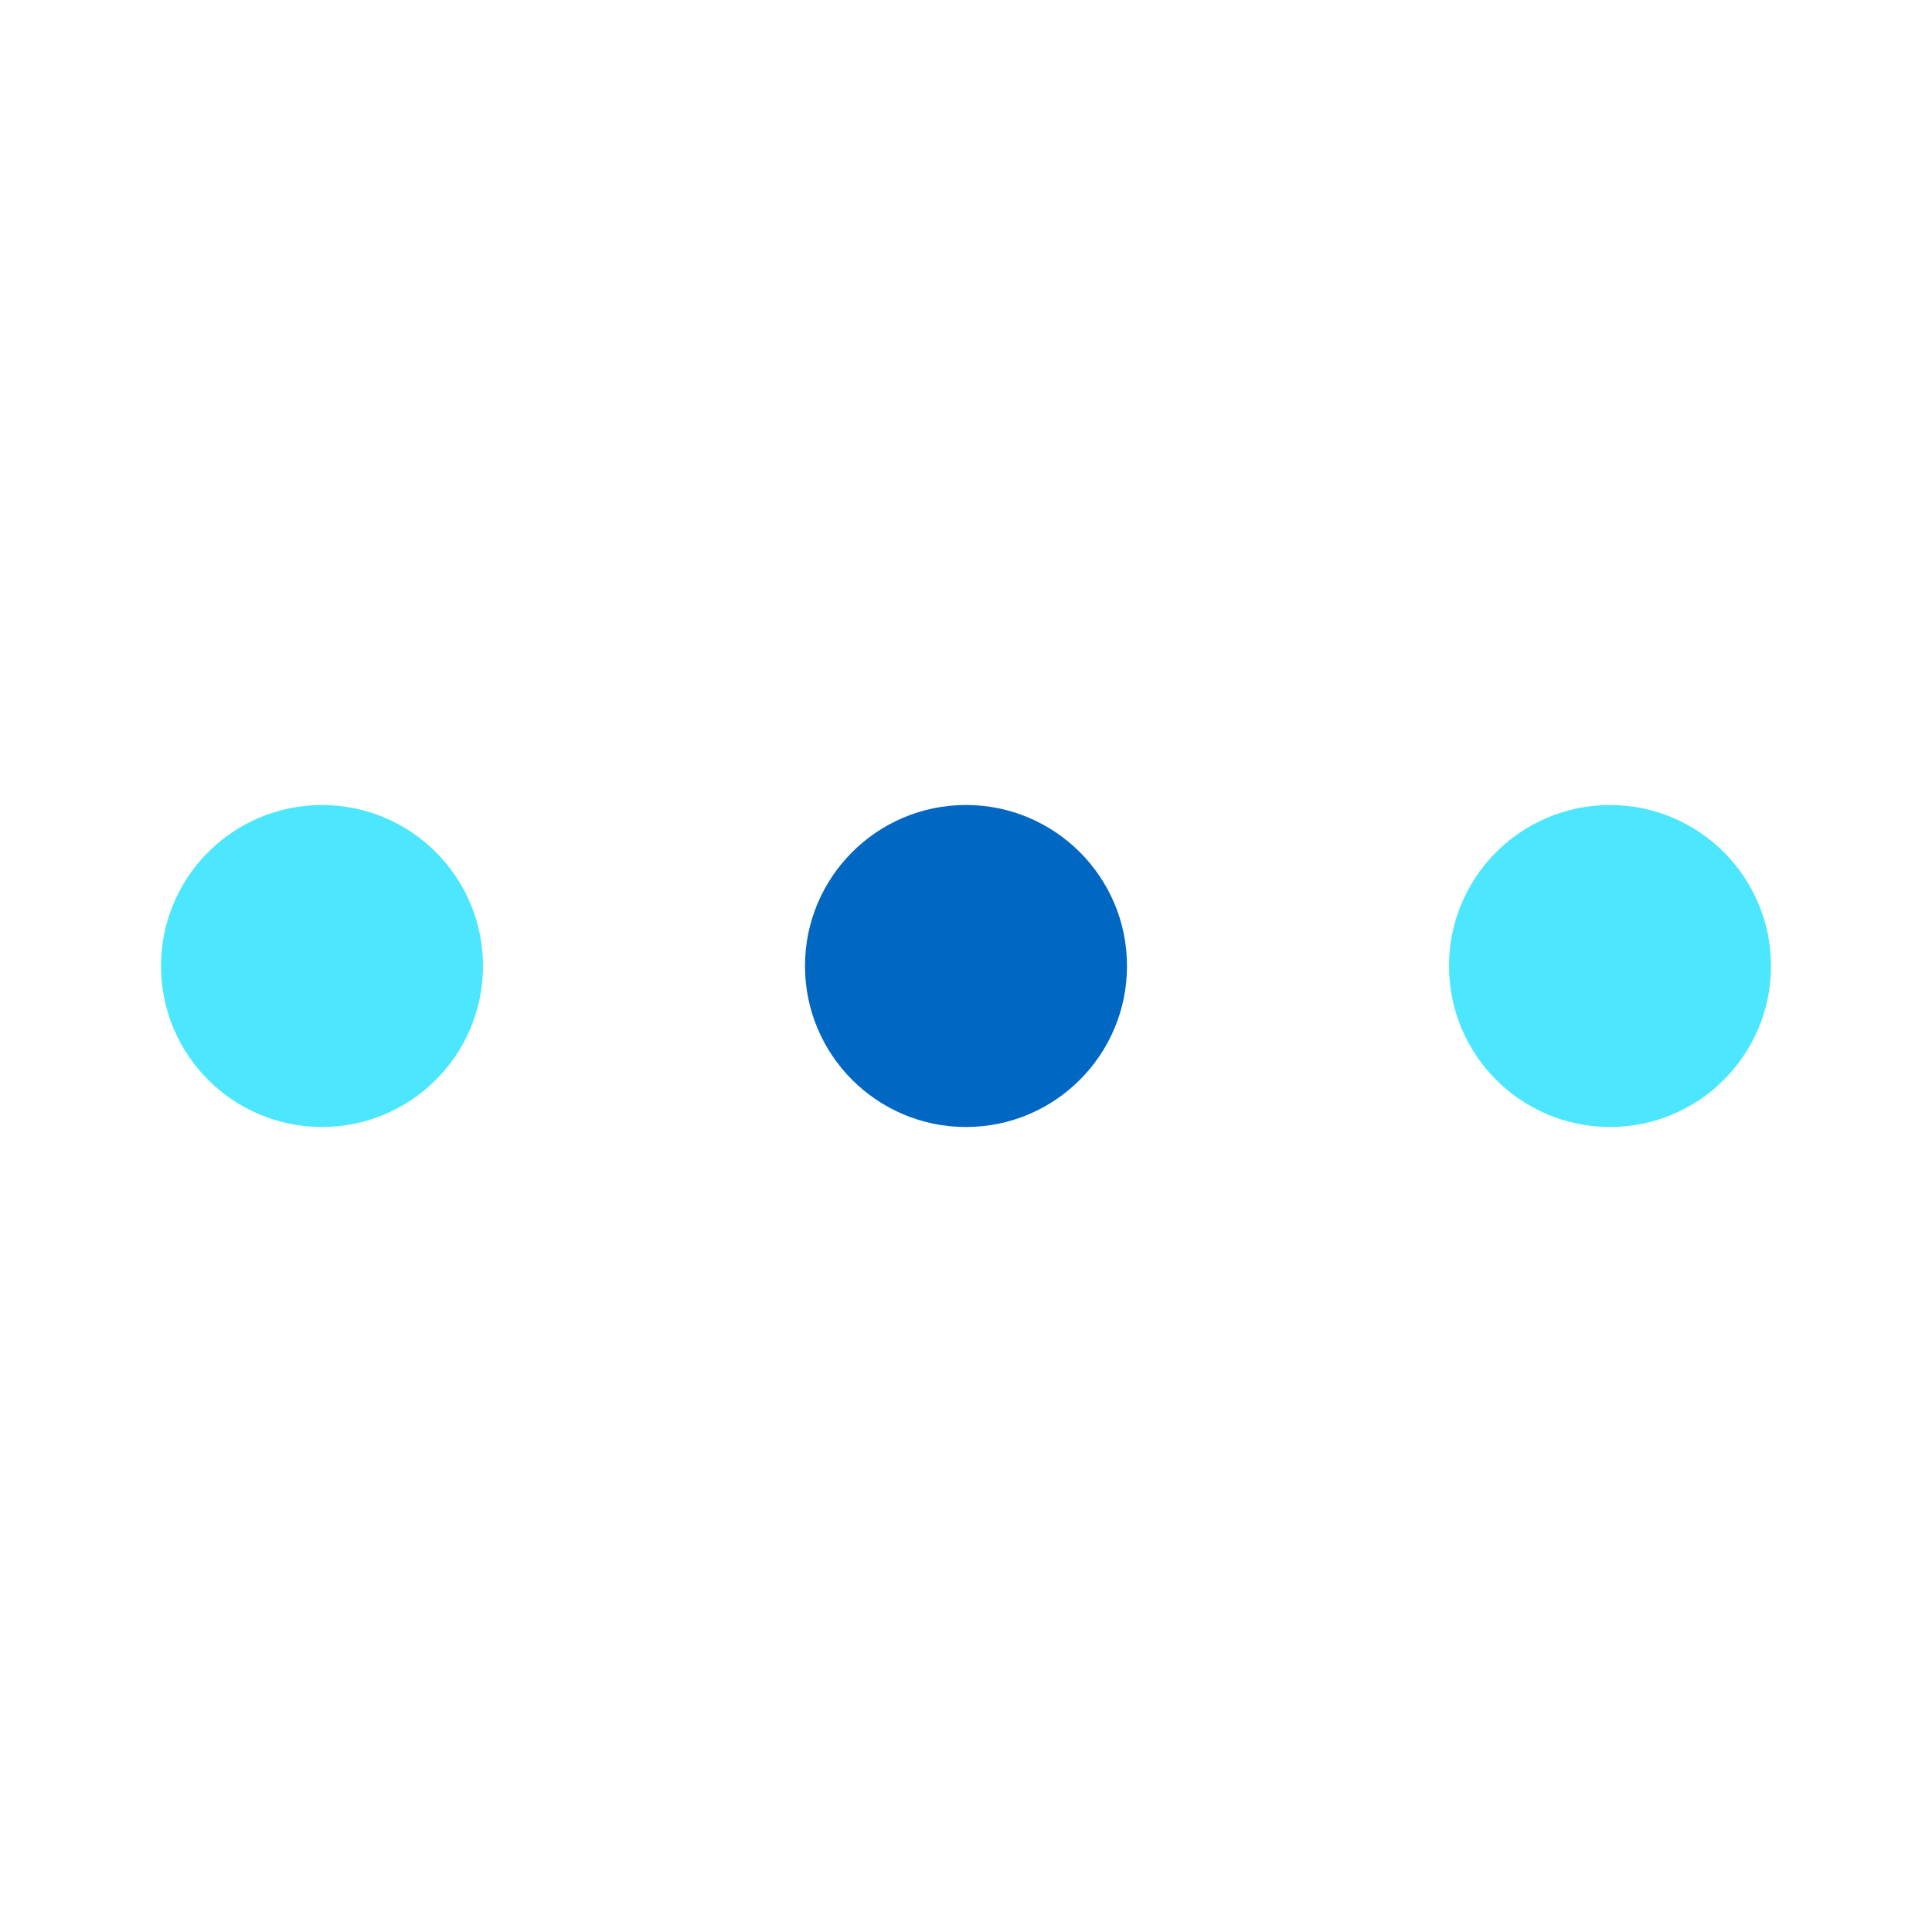
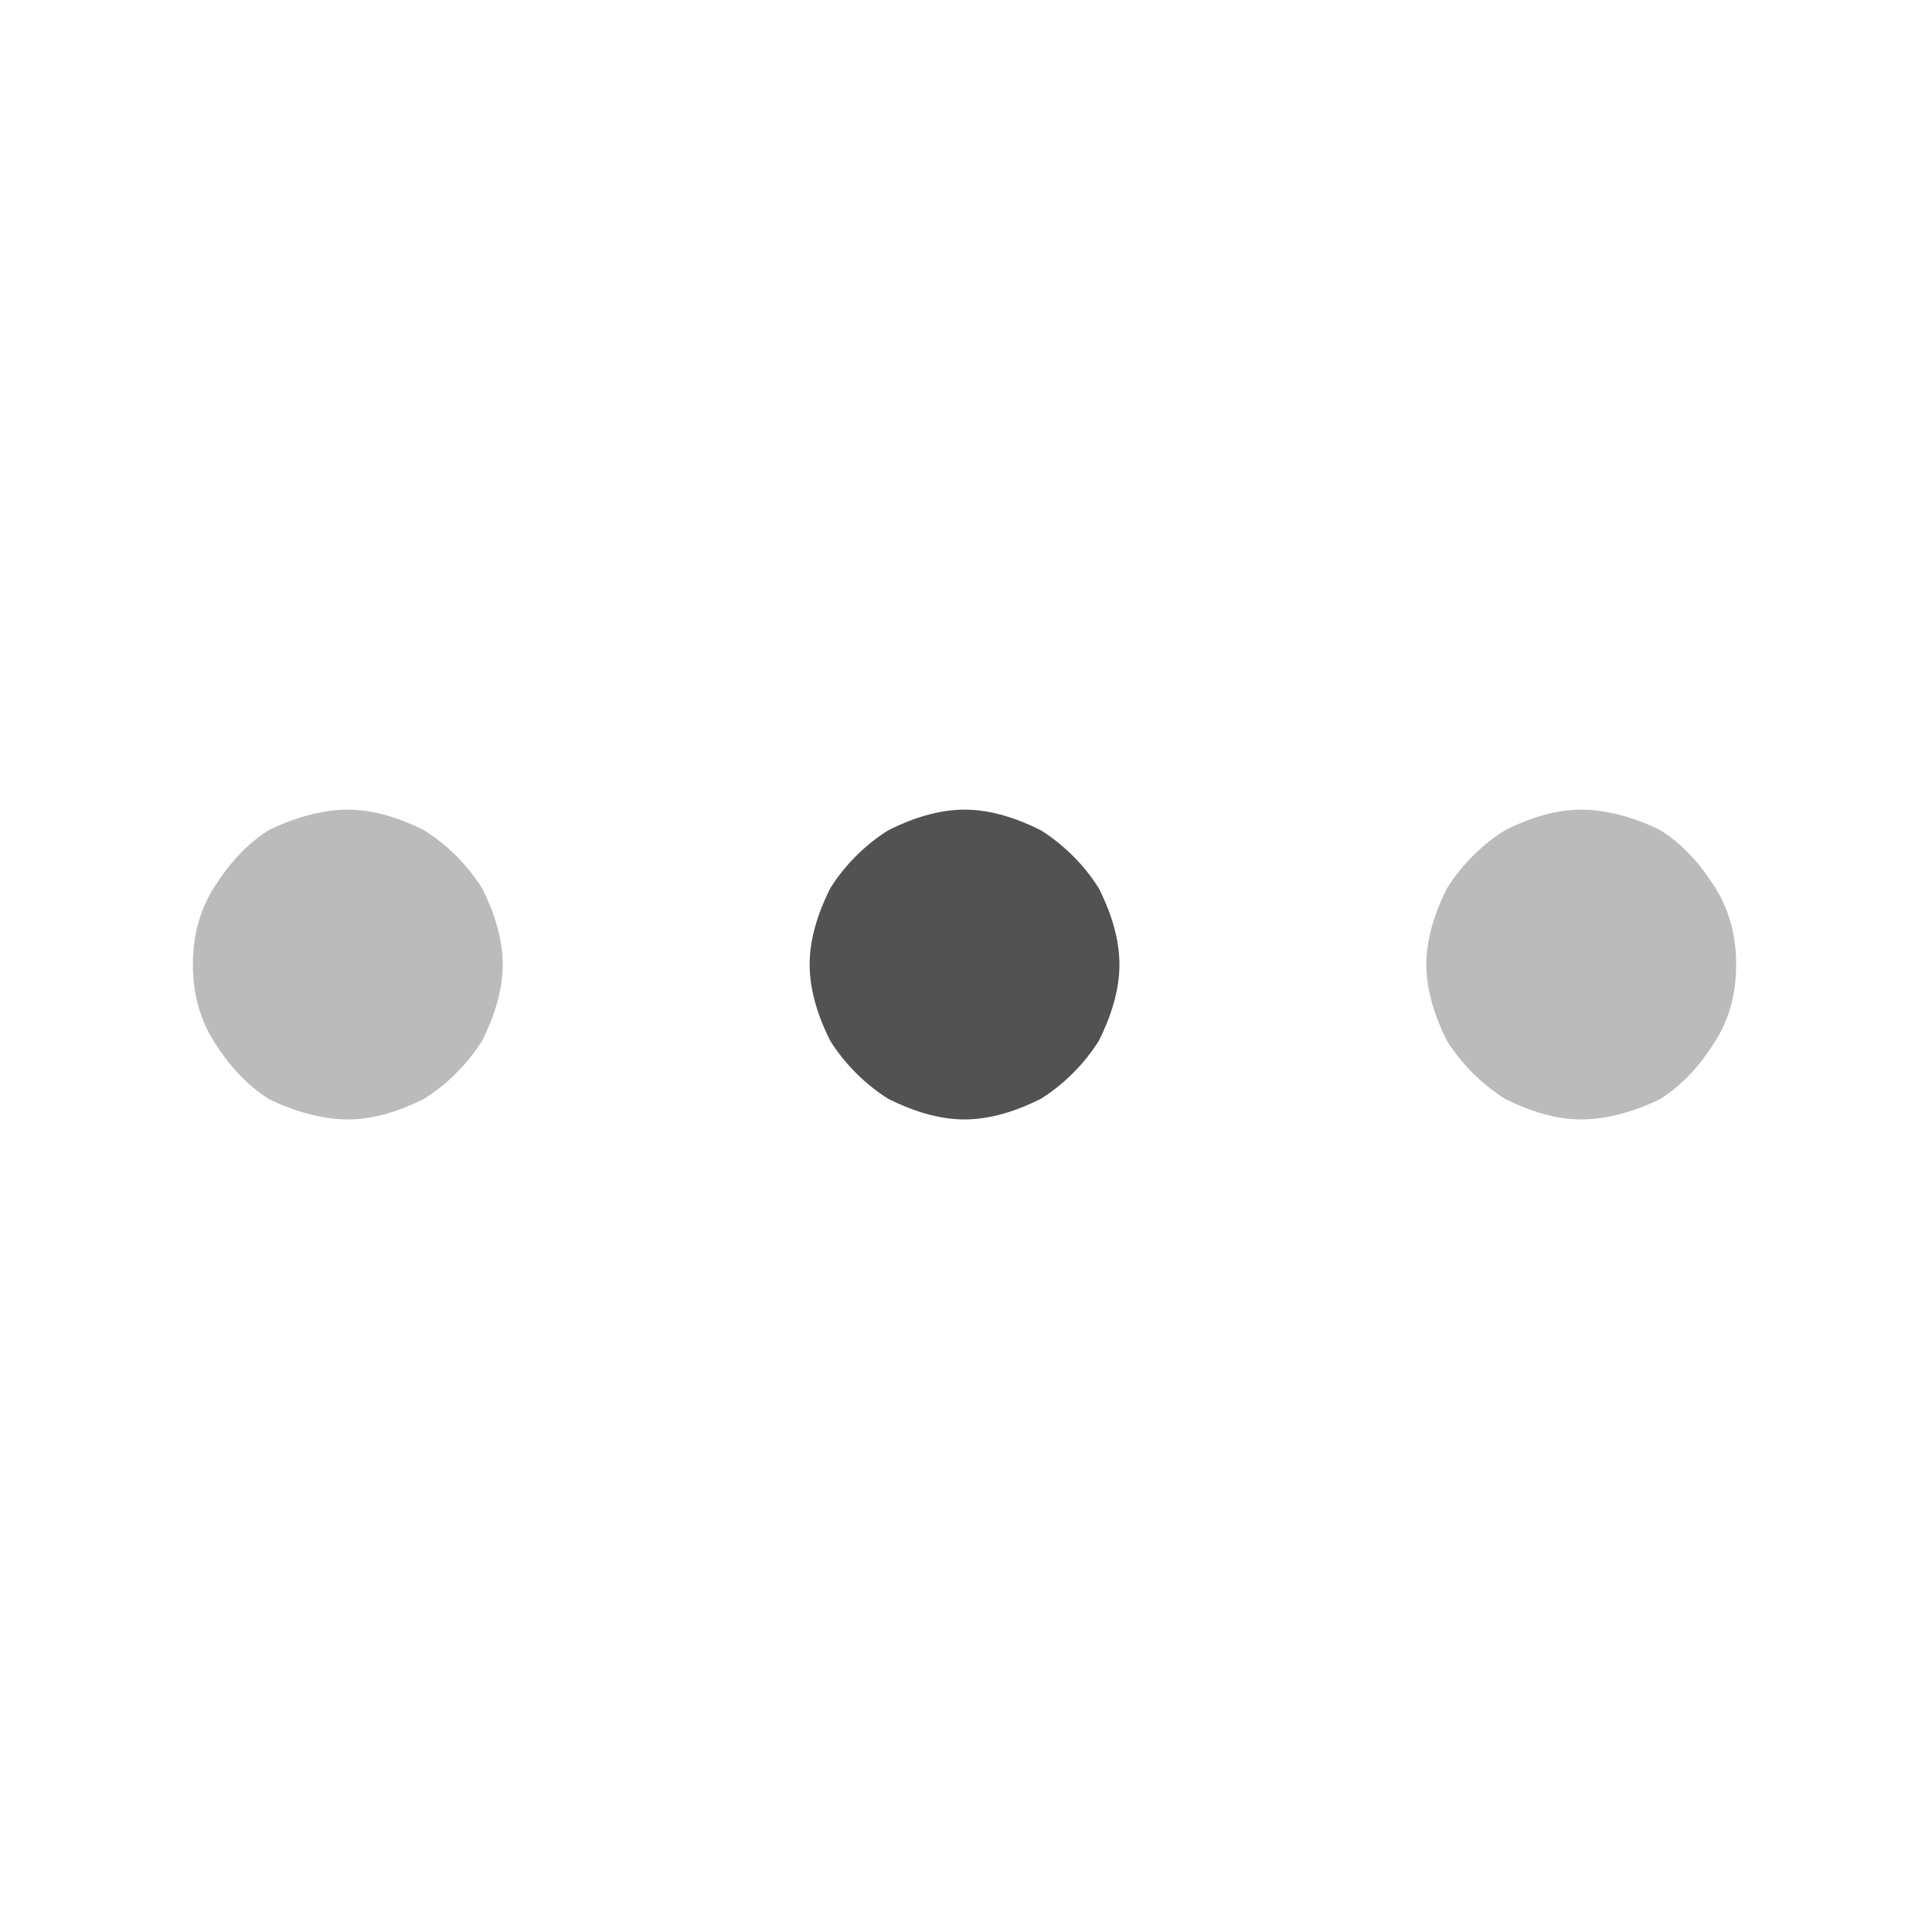
- <svg xmlns="http://www.w3.org/2000/svg" id="waiting" viewBox="0 0 24 24" shape-rendering="geometricPrecision" text-rendering="geometricPrecision">
-   <style>
- #waiting-u-01_to {animation: waiting-u-01_to__to 1000ms linear infinite normal forwards}@keyframes waiting-u-01_to__to { 0% {transform: translate(4px,12px);animation-timing-function: cubic-bezier(0.42,-0.005,0.58,0.995)} 35% {transform: translate(4px,8px);animation-timing-function: cubic-bezier(0.42,-0.005,0.58,0.995)} 65% {transform: translate(4px,12px)} 100% {transform: translate(4px,12px)}} #waiting-u-02_to {animation: waiting-u-02_to__to 1000ms linear infinite normal forwards}@keyframes waiting-u-02_to__to { 0% {transform: translate(12px,12px)} 12% {transform: translate(12px,12px);animation-timing-function: cubic-bezier(0.42,0,0.58,1)} 47% {transform: translate(12px,8px);animation-timing-function: cubic-bezier(0.42,0,0.58,1)} 77% {transform: translate(12px,12px)} 100% {transform: translate(12px,12px)}} #waiting-u-03_to {animation: waiting-u-03_to__to 1000ms linear infinite normal forwards}@keyframes waiting-u-03_to__to { 0% {transform: translate(20px,12px)} 24% {transform: translate(20px,12px);animation-timing-function: cubic-bezier(0.42,0,0.58,1)} 59% {transform: translate(20px,8px);animation-timing-function: cubic-bezier(0.42,0,0.58,1)} 89% {transform: translate(20px,12px)} 100% {transform: translate(20px,12px)}}
- </style>
-   <g id="waiting-u-01_to" transform="translate(4,12)">
-     <circle id="waiting-u-01" r="2" transform="translate(0,0)" fill="#4ce7ff" />
+ <svg xmlns="http://www.w3.org/2000/svg" xmlns:ns1="http://xml.openoffice.org/svg/export" version="1.2" width="6.61mm" height="6.61mm" viewBox="0 0 661 661" preserveAspectRatio="xMidYMid" fill-rule="evenodd" stroke-width="28.222" stroke-linejoin="round" xml:space="preserve">
+   <defs class="ClipPathGroup">
+     <clipPath id="presentation_clip_path" clipPathUnits="userSpaceOnUse">
+       <rect x="0" y="0" width="661" height="661" />
+     </clipPath>
+     <clipPath id="presentation_clip_path_shrink" clipPathUnits="userSpaceOnUse">
+       <rect x="0" y="0" width="660" height="660" />
+     </clipPath>
+   </defs>
+   <defs class="TextShapeIndex">
+     <g ns1:slide="id1" ns1:id-list="id3" />
+   </defs>
+   <defs class="EmbeddedBulletChars">
+     <g id="bullet-char-template-57356" transform="scale(0.0004882812,-0.0004882812)">
+       <path d="M 580,1141 L 1163,571 580,0 -4,571 580,1141 Z" />
+     </g>
+     <g id="bullet-char-template-57354" transform="scale(0.0004882812,-0.0004882812)">
+       <path d="M 8,1128 L 1137,1128 1137,0 8,0 8,1128 Z" />
+     </g>
+     <g id="bullet-char-template-10146" transform="scale(0.0004882812,-0.0004882812)">
+       <path d="M 174,0 L 602,739 174,1481 1456,739 174,0 Z M 1358,739 L 309,1346 659,739 1358,739 Z" />
+     </g>
+     <g id="bullet-char-template-10132" transform="scale(0.0004882812,-0.0004882812)">
+       <path d="M 2015,739 L 1276,0 717,0 1260,543 174,543 174,936 1260,936 717,1481 1274,1481 2015,739 Z" />
+     </g>
+     <g id="bullet-char-template-10007" transform="scale(0.0004882812,-0.0004882812)">
+       <path d="M 0,-2 C -7,14 -16,27 -25,37 L 356,567 C 262,823 215,952 215,954 215,979 228,992 255,992 264,992 276,990 289,987 310,991 331,999 354,1012 L 381,999 492,748 772,1049 836,1024 860,1049 C 881,1039 901,1025 922,1006 886,937 835,863 770,784 769,783 710,716 594,584 L 774,223 C 774,196 753,168 711,139 L 727,119 C 717,90 699,76 672,76 641,76 570,178 457,381 L 164,-76 C 142,-110 111,-127 72,-127 30,-127 9,-110 8,-76 1,-67 -2,-52 -2,-32 -2,-23 -1,-13 0,-2 Z" />
+     </g>
+     <g id="bullet-char-template-10004" transform="scale(0.0004882812,-0.0004882812)">
+       <path d="M 285,-33 C 182,-33 111,30 74,156 52,228 41,333 41,471 41,549 55,616 82,672 116,743 169,778 240,778 293,778 328,747 346,684 L 369,508 C 377,444 397,411 428,410 L 1163,1116 C 1174,1127 1196,1133 1229,1133 1271,1133 1292,1118 1292,1087 L 1292,965 C 1292,929 1282,901 1262,881 L 442,47 C 390,-6 338,-33 285,-33 Z" />
+     </g>
+     <g id="bullet-char-template-9679" transform="scale(0.0004882812,-0.0004882812)">
+       <path d="M 813,0 C 632,0 489,54 383,161 276,268 223,411 223,592 223,773 276,916 383,1023 489,1130 632,1184 813,1184 992,1184 1136,1130 1245,1023 1353,916 1407,772 1407,592 1407,412 1353,268 1245,161 1136,54 992,0 813,0 Z" />
+     </g>
+     <g id="bullet-char-template-8226" transform="scale(0.0004882812,-0.0004882812)">
+       <path d="M 346,457 C 273,457 209,483 155,535 101,586 74,649 74,723 74,796 101,859 155,911 209,963 273,989 346,989 419,989 480,963 531,910 582,859 608,796 608,723 608,648 583,586 532,535 482,483 420,457 346,457 Z" />
+     </g>
+     <g id="bullet-char-template-8211" transform="scale(0.0004882812,-0.0004882812)">
+       <path d="M -4,459 L 1135,459 1135,606 -4,606 -4,459 Z" />
+     </g>
+     <g id="bullet-char-template-61548" transform="scale(0.0004882812,-0.0004882812)">
+       <path d="M 173,740 C 173,903 231,1043 346,1159 462,1274 601,1332 765,1332 928,1332 1067,1274 1183,1159 1299,1043 1357,903 1357,740 1357,577 1299,437 1183,322 1067,206 928,148 765,148 601,148 462,206 346,322 231,437 173,577 173,740 Z" />
+     </g>
+   </defs>
+   <g>
+     <g id="id2" class="Master_Slide">
+       <g id="bg-id2" class="Background" />
+       <g id="bo-id2" class="BackgroundObjects" />
+     </g>
  </g>
-   <g id="waiting-u-02_to" transform="translate(12,12)">
-     <circle id="waiting-u-02" r="2" transform="translate(0,0)" fill="#0067c2" />
-   </g>
-   <g id="waiting-u-03_to" transform="translate(20,12)">
-     <circle id="waiting-u-03" r="2" transform="translate(0,0)" fill="#4ce7ff" />
+   <g class="SlideGroup">
+     <g>
+       <g id="container-id1">
+         <g id="id1" class="Slide" clip-path="url(#presentation_clip_path)">
+           <g class="Page">
+             <g class="Graphic">
+               <g id="id3">
+                 <rect class="BoundingBox" stroke="none" fill="none" x="0" y="0" width="661" height="661" />
+                 <path fill="rgb(187,187,187)" stroke="none" d="M 172,330 C 172,339 169,348 165,356 160,364 153,371 145,376 137,380 128,383 119,383 110,383 100,380 92,376 84,371 78,364 73,356 68,348 66,339 66,330 66,321 68,312 73,304 78,296 84,289 92,284 100,280 110,277 119,277 128,277 137,280 145,284 153,289 160,296 165,304 169,312 172,321 172,330 L 172,330 Z" />
+                 <path fill="rgb(82,82,82)" stroke="none" d="M 383,330 C 383,339 380,348 376,356 371,364 364,371 356,376 348,380 339,383 330,383 321,383 312,380 304,376 296,371 289,364 284,356 280,348 277,339 277,330 277,321 280,312 284,304 289,296 296,289 304,284 312,280 321,277 330,277 339,277 348,280 356,284 364,289 371,296 376,304 380,312 383,321 383,330 L 383,330 Z" />
+                 <path fill="rgb(187,187,187)" stroke="none" d="M 594,330 C 594,339 592,348 587,356 582,364 576,371 568,376 560,380 550,383 541,383 532,383 523,380 515,376 507,371 500,364 495,356 491,348 488,339 488,330 488,321 491,312 495,304 500,296 507,289 515,284 523,280 532,277 541,277 550,277 560,280 568,284 576,289 582,296 587,304 592,312 594,321 594,330 L 594,330 Z" />
+               </g>
+             </g>
+           </g>
+         </g>
+       </g>
+     </g>
  </g>
</svg>
